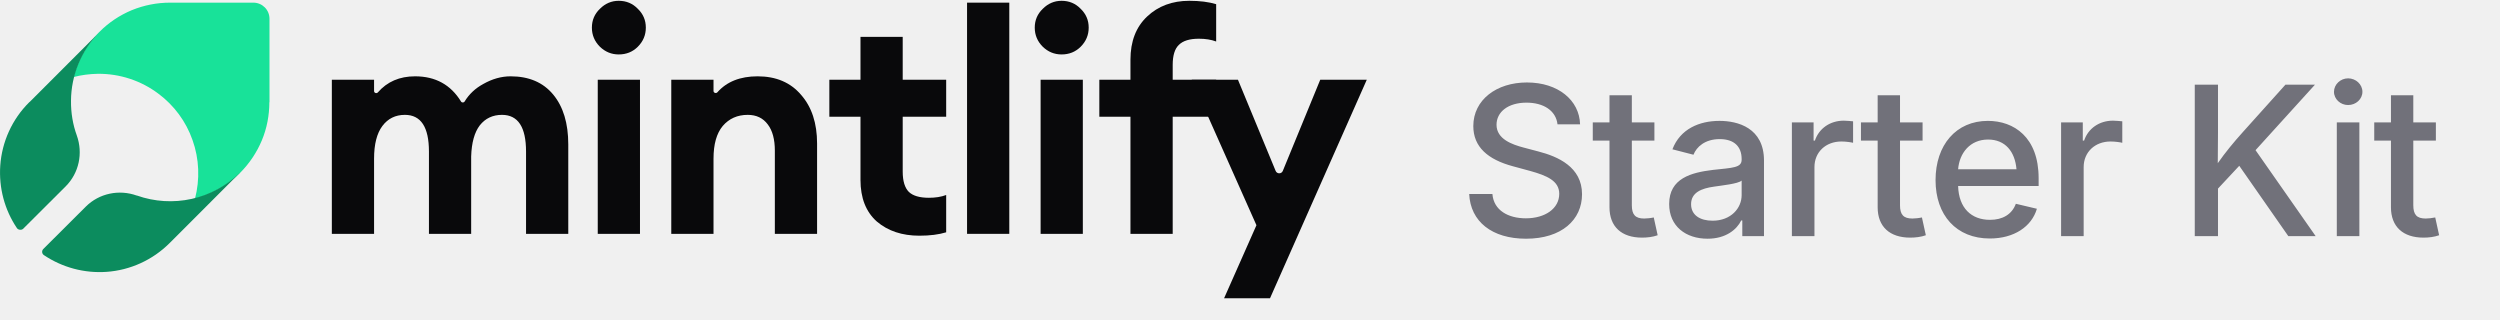
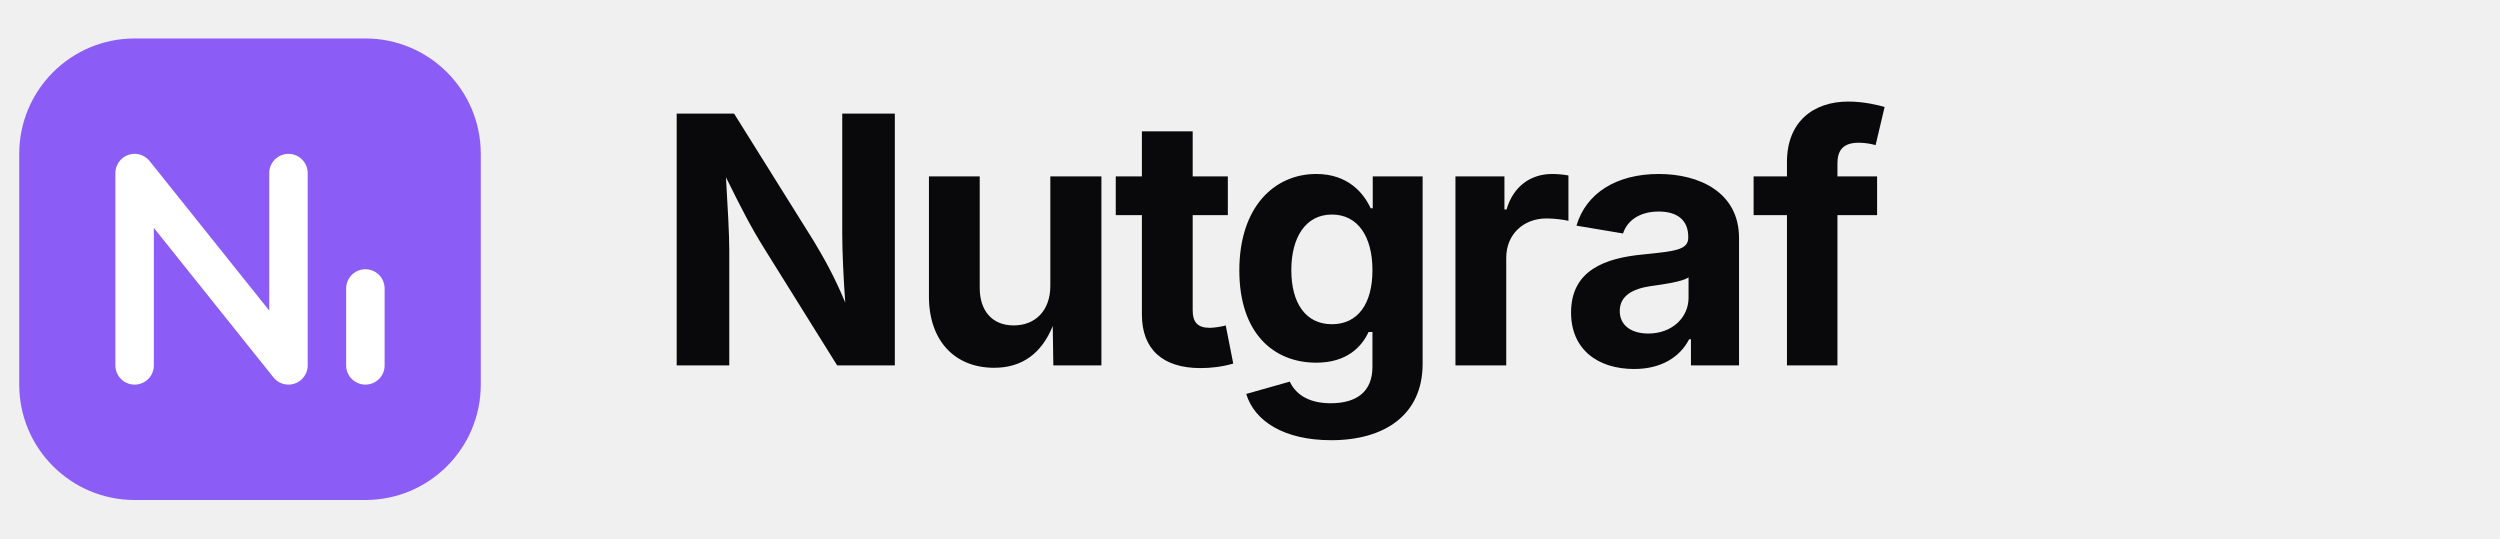
- <svg xmlns="http://www.w3.org/2000/svg" width="180" height="23" viewBox="0 0 180 23" fill="none">
-   <path d="M91.44 21.476H88.133L90.464 16.216L85.802 5.74H89.132L91.847 12.307C91.943 12.536 92.268 12.536 92.362 12.306L95.058 5.74H98.409L91.44 21.476Z" fill="#09090B" />
-   <path d="M81.393 16.837V8.403H79.152V5.74H81.393V4.297C81.393 2.98 81.792 1.944 82.592 1.19C83.391 0.435 84.404 0.058 85.633 0.058C86.387 0.058 87.031 0.139 87.564 0.302V2.988C87.208 2.854 86.794 2.788 86.32 2.788C85.655 2.788 85.174 2.936 84.878 3.232C84.582 3.513 84.434 3.994 84.434 4.674V5.74H87.564V8.403H84.434V16.837H81.393Z" fill="#09090B" />
-   <path d="M76.433 3.92C75.915 3.92 75.463 3.735 75.079 3.365C74.694 2.98 74.502 2.521 74.502 1.989C74.502 1.456 74.694 1.005 75.079 0.635C75.463 0.25 75.915 0.058 76.433 0.058C76.98 0.058 77.438 0.25 77.809 0.635C78.193 1.005 78.386 1.456 78.386 1.989C78.386 2.521 78.193 2.98 77.809 3.365C77.438 3.735 76.98 3.92 76.433 3.92ZM74.924 16.837V5.74H77.964V16.837H74.924Z" fill="#09090B" />
-   <path d="M69.628 16.837V0.191H72.669V16.837H69.628Z" fill="#09090B" />
-   <path d="M66.194 16.97C64.951 16.97 63.93 16.63 63.131 15.949C62.347 15.254 61.955 14.255 61.955 12.953V8.403H59.713V5.74H61.955V2.655H64.995V5.74H68.125V8.403H64.995V12.354C64.995 13.034 65.143 13.523 65.439 13.819C65.735 14.1 66.216 14.24 66.882 14.24C67.355 14.24 67.769 14.174 68.125 14.04V16.726C67.592 16.889 66.948 16.97 66.194 16.97Z" fill="#09090B" />
-   <path d="M48.332 16.837V5.74H51.373V6.551C51.373 6.688 51.559 6.748 51.65 6.646C52.328 5.879 53.293 5.495 54.546 5.495C55.878 5.495 56.921 5.939 57.676 6.827C58.445 7.7 58.83 8.869 58.83 10.334V16.837H55.789V10.844C55.789 10.03 55.619 9.402 55.279 8.958C54.939 8.499 54.458 8.27 53.836 8.27C53.096 8.27 52.497 8.536 52.038 9.069C51.594 9.601 51.373 10.386 51.373 11.421V16.837H48.332Z" fill="#09090B" />
-   <path d="M44.547 3.92C44.029 3.92 43.578 3.735 43.193 3.365C42.809 2.98 42.616 2.521 42.616 1.989C42.616 1.456 42.809 1.005 43.193 0.635C43.578 0.25 44.029 0.058 44.547 0.058C45.095 0.058 45.553 0.25 45.923 0.635C46.308 1.005 46.5 1.456 46.5 1.989C46.5 2.521 46.308 2.98 45.923 3.365C45.553 3.735 45.095 3.92 44.547 3.92ZM43.038 16.837V5.74H46.079V16.837H43.038Z" fill="#09090B" />
-   <path d="M37.875 16.837V10.911C37.875 9.15 37.298 8.27 36.144 8.27C35.478 8.27 34.945 8.521 34.546 9.024C34.161 9.527 33.954 10.275 33.924 11.266V16.837H30.884V10.911C30.884 9.15 30.306 8.27 29.152 8.27C28.472 8.27 27.932 8.536 27.532 9.069C27.133 9.601 26.933 10.386 26.933 11.421V16.837H23.892V5.74H26.933V6.559C26.933 6.695 27.116 6.755 27.206 6.652C27.878 5.881 28.771 5.495 29.885 5.495C31.349 5.495 32.452 6.1 33.193 7.309C33.252 7.404 33.395 7.403 33.454 7.307C33.774 6.78 34.219 6.361 34.79 6.05C35.441 5.68 36.099 5.495 36.765 5.495C38.082 5.495 39.103 5.932 39.828 6.805C40.553 7.678 40.916 8.876 40.916 10.4V16.837H37.875Z" fill="#09090B" />
-   <path d="M19.403 7.362V1.35C19.403 0.705 18.879 0.191 18.244 0.191H12.235C11.291 0.191 10.357 0.378 9.487 0.733C8.618 1.098 7.824 1.621 7.16 2.295L7.114 2.341C6.235 3.23 5.609 4.333 5.291 5.548C5.861 5.399 6.45 5.324 7.039 5.314C8.609 5.296 10.151 5.801 11.403 6.745C12.534 7.586 13.394 8.746 13.861 10.083C14.347 11.438 14.403 12.916 14.039 14.309C15.244 13.991 16.356 13.364 17.244 12.486L17.291 12.439C17.954 11.775 18.487 10.98 18.851 10.111C19.216 9.241 19.393 8.306 19.393 7.362H19.403Z" fill="#18E299" />
-   <path d="M5.112 7.26C5.121 5.416 5.857 3.646 7.151 2.324L2.151 7.326C2.133 7.344 2.114 7.354 2.095 7.372C0.876 8.583 0.14 10.204 0.019 11.918C-0.092 13.52 0.327 15.103 1.22 16.426C1.306 16.552 1.537 16.593 1.667 16.472L4.73 13.417C5.689 12.458 5.987 11.033 5.531 9.757C5.242 8.965 5.103 8.117 5.112 7.26Z" fill="#0C8C5E" />
-   <path d="M17.262 12.44C16.303 13.38 15.102 14.032 13.799 14.321C12.486 14.61 11.127 14.526 9.861 14.079C9.861 14.079 9.851 14.079 9.842 14.079C8.567 13.622 7.142 13.921 6.183 14.871L3.12 17.926C2.99 18.056 3.009 18.27 3.167 18.373C4.489 19.258 6.072 19.686 7.673 19.574C9.386 19.453 10.997 18.717 12.216 17.497L12.263 17.451L17.262 12.449V12.44Z" fill="#0C8C5E" />
-   <text x="105" y="17" font-family="Inter, ui-sans-serif, system-ui, -apple-system, sans-serif" font-size="15" font-weight="500" fill="#71717A" letter-spacing="-0.01em">Starter Kit</text>
+ <svg xmlns="http://www.w3.org/2000/svg" width="130" height="28" viewBox="0 0 130 28" fill="none">
+   <rect x="1" y="2" width="24" height="24" rx="6" fill="#8B5CF6" />
+   <path d="M7 19V9L15 19V9M19 19V15" stroke="white" stroke-width="2" stroke-linecap="round" stroke-linejoin="round" />
+   <text x="34" y="19" font-family="Inter, -apple-system, BlinkMacSystemFont, 'Segoe UI', Roboto, sans-serif" font-size="18" font-weight="700" fill="#09090B" letter-spacing="-0.03em">Nutgraf</text>
</svg>
